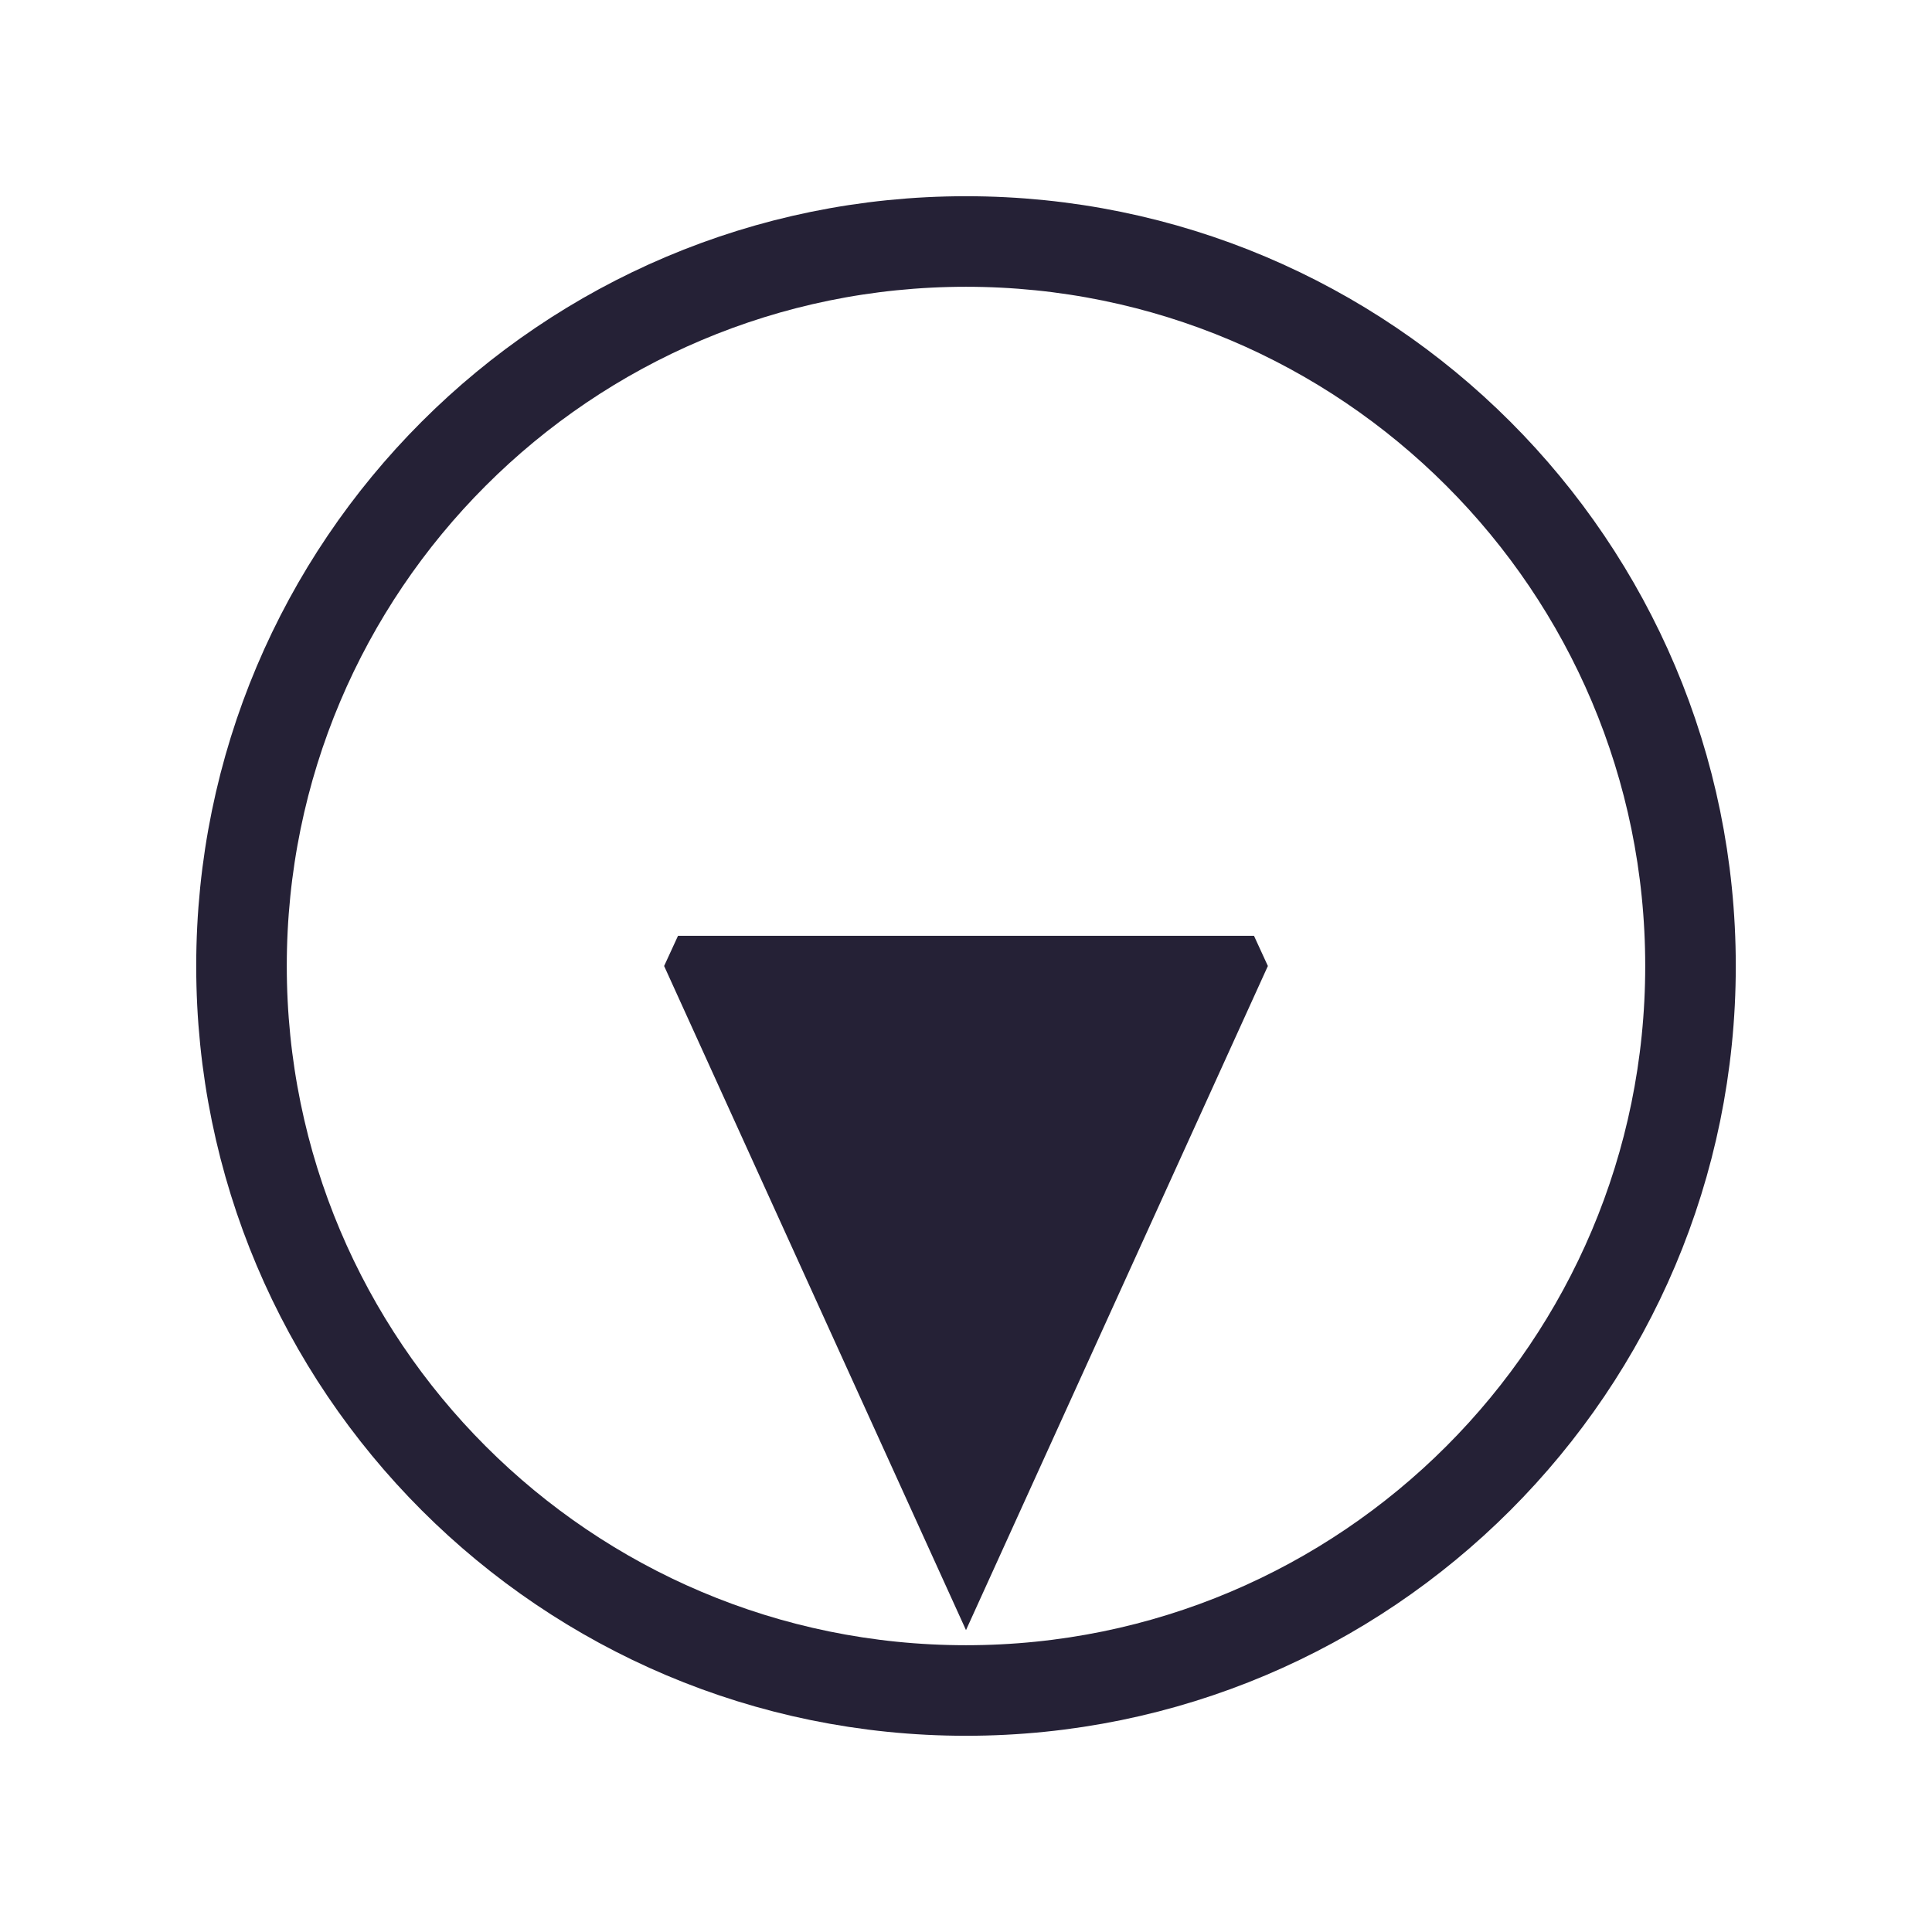
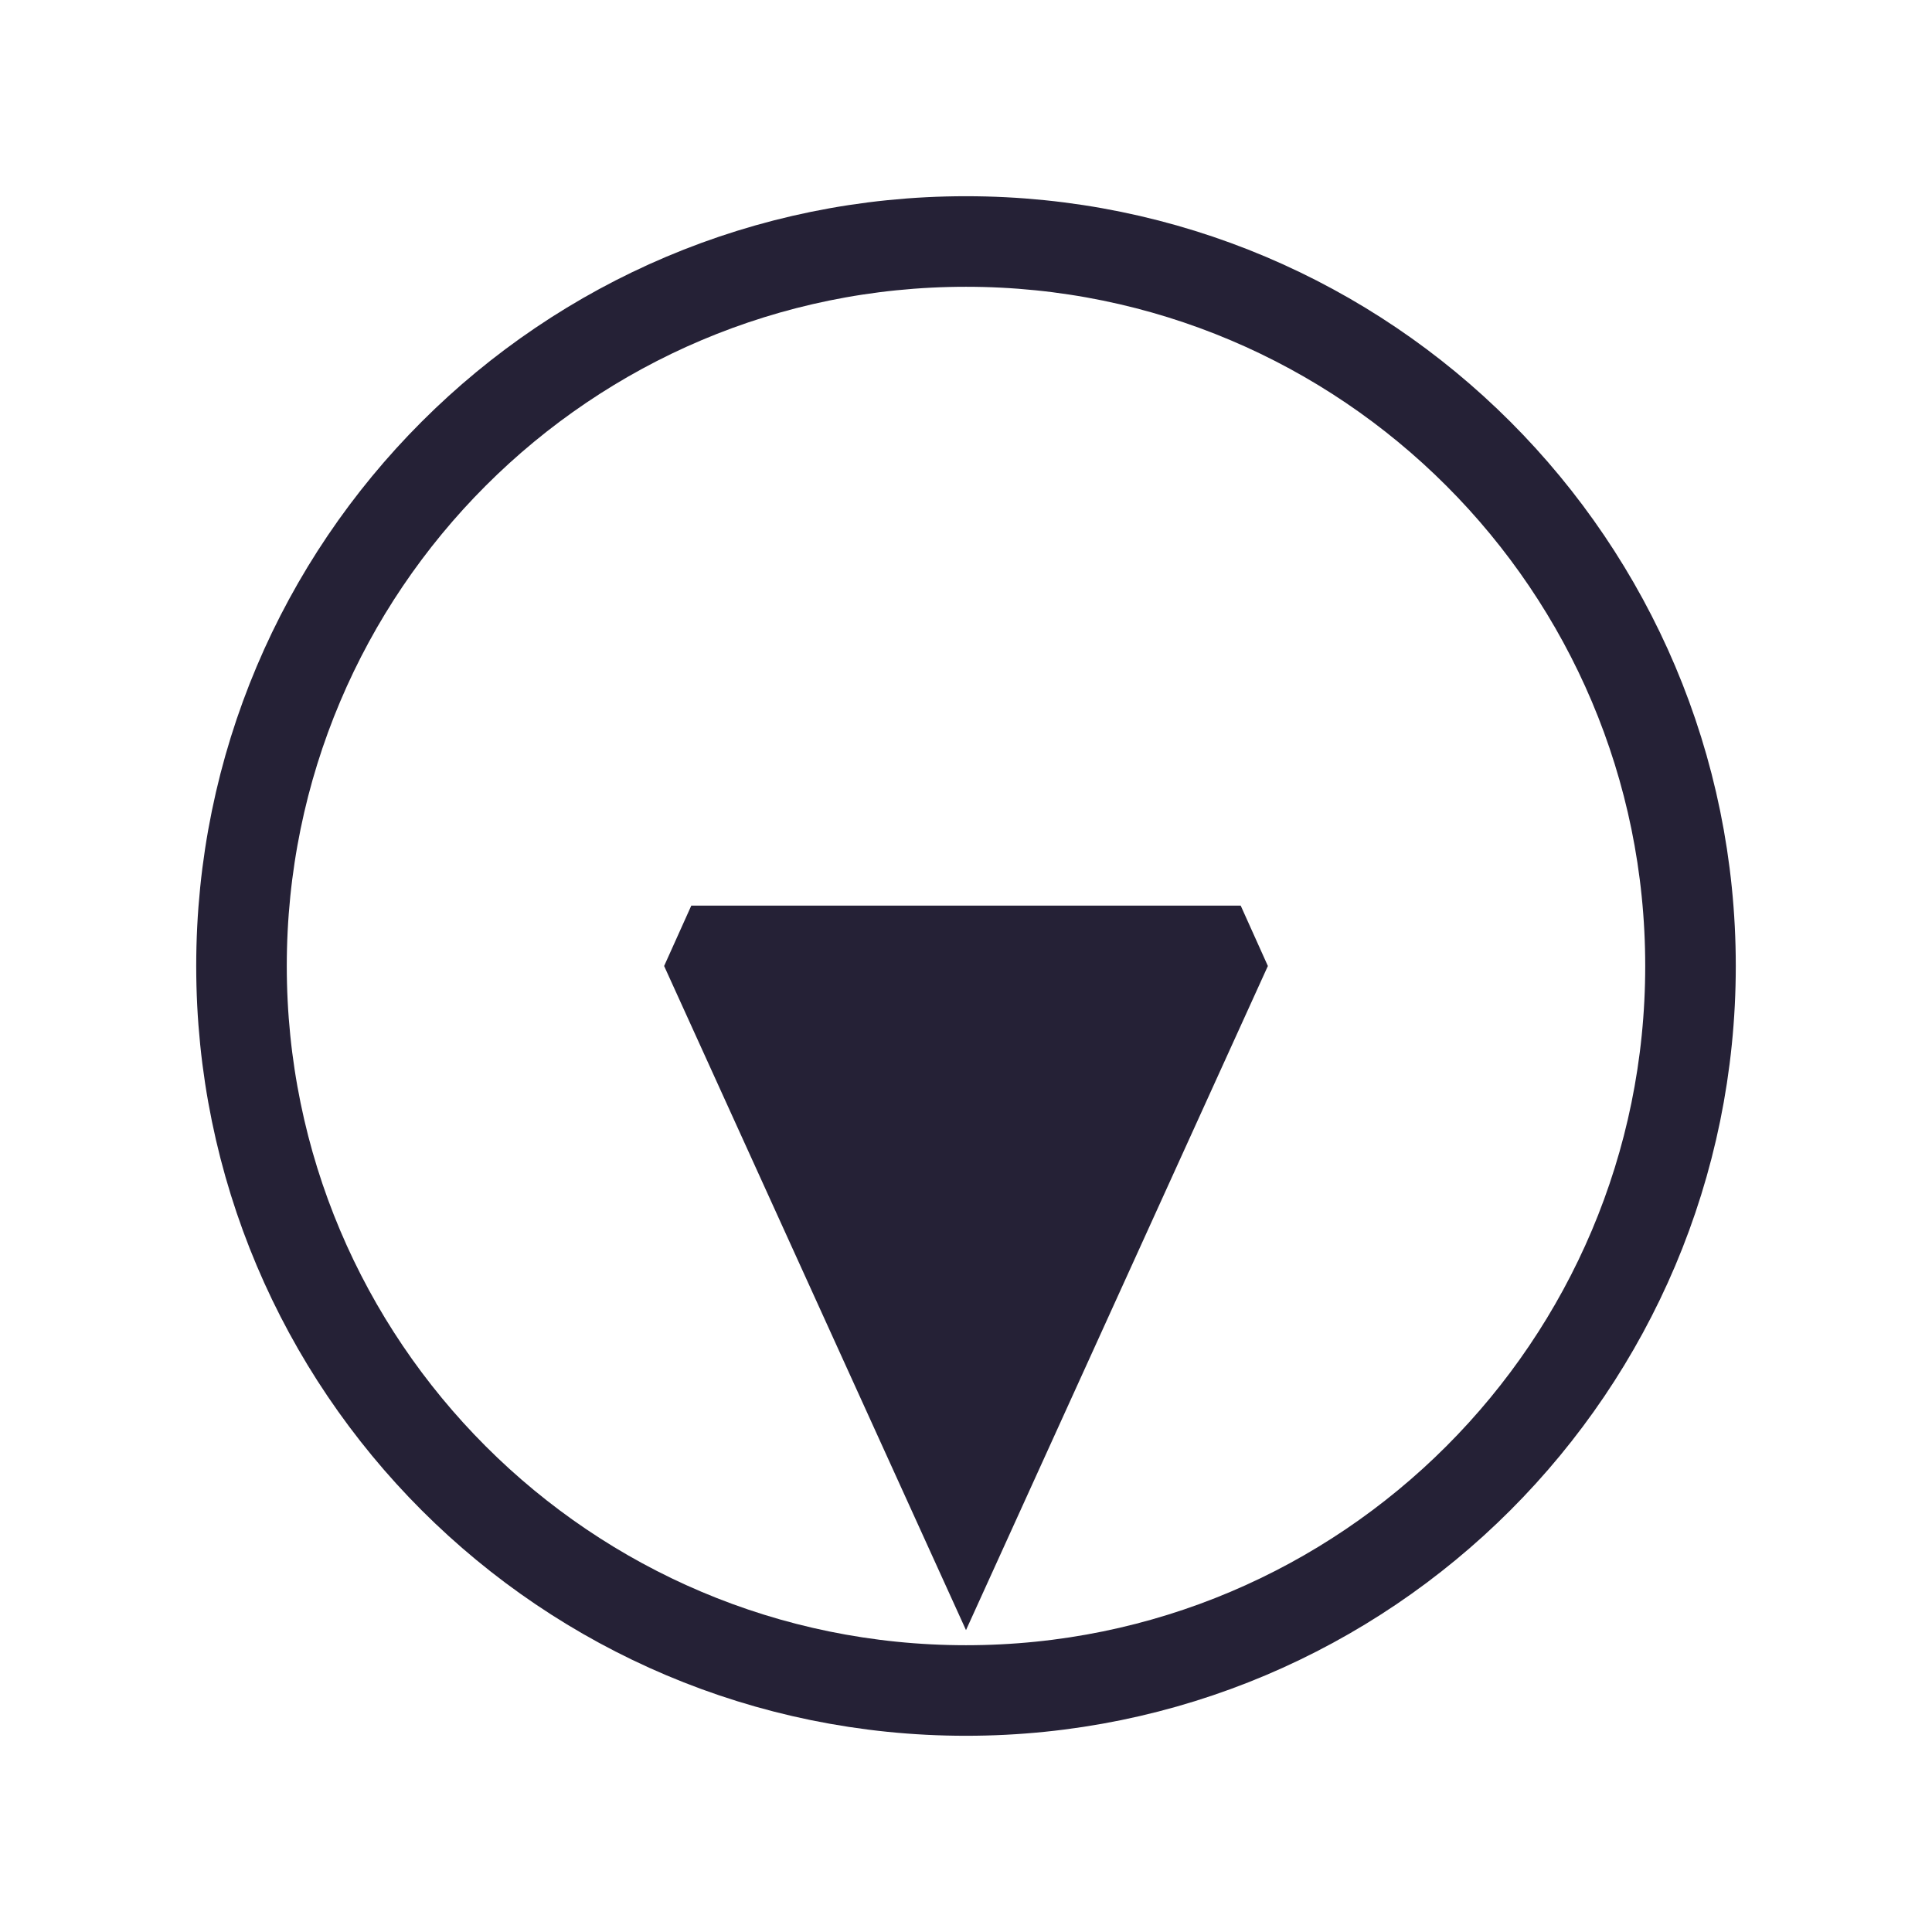
<svg xmlns="http://www.w3.org/2000/svg" viewBox="0 0 32 32">
  <circle cx="16" cy="16" r="12" fill="none" stroke="#252136" stroke-width="1.5" />
-   <path d="M16 27 21 16 20.77 15.5 11.23 15.5 11 16Z" fill="#252136" />
+   <path d="M16 27 21 16 20.55 15 11.45 15 11 16Z" fill="#252136" />
</svg>
